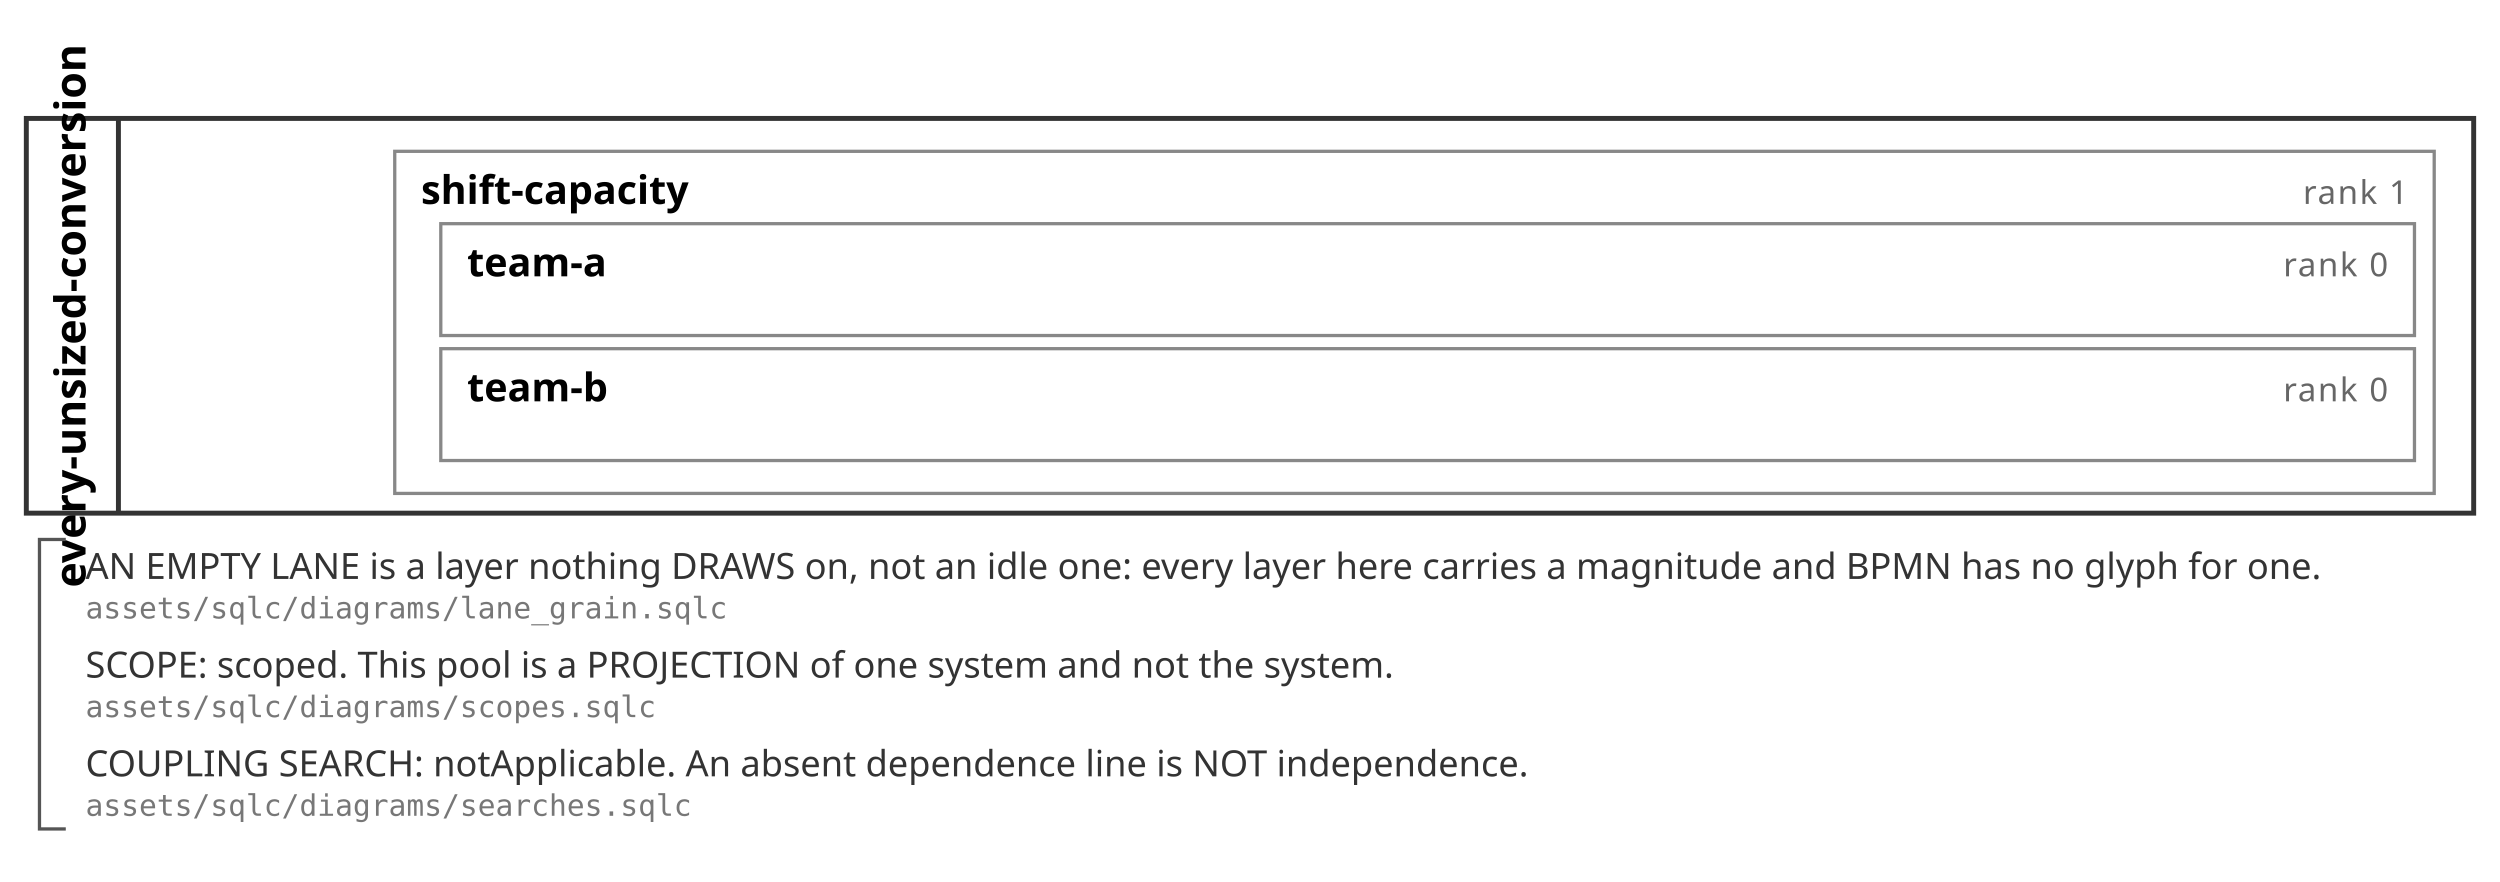
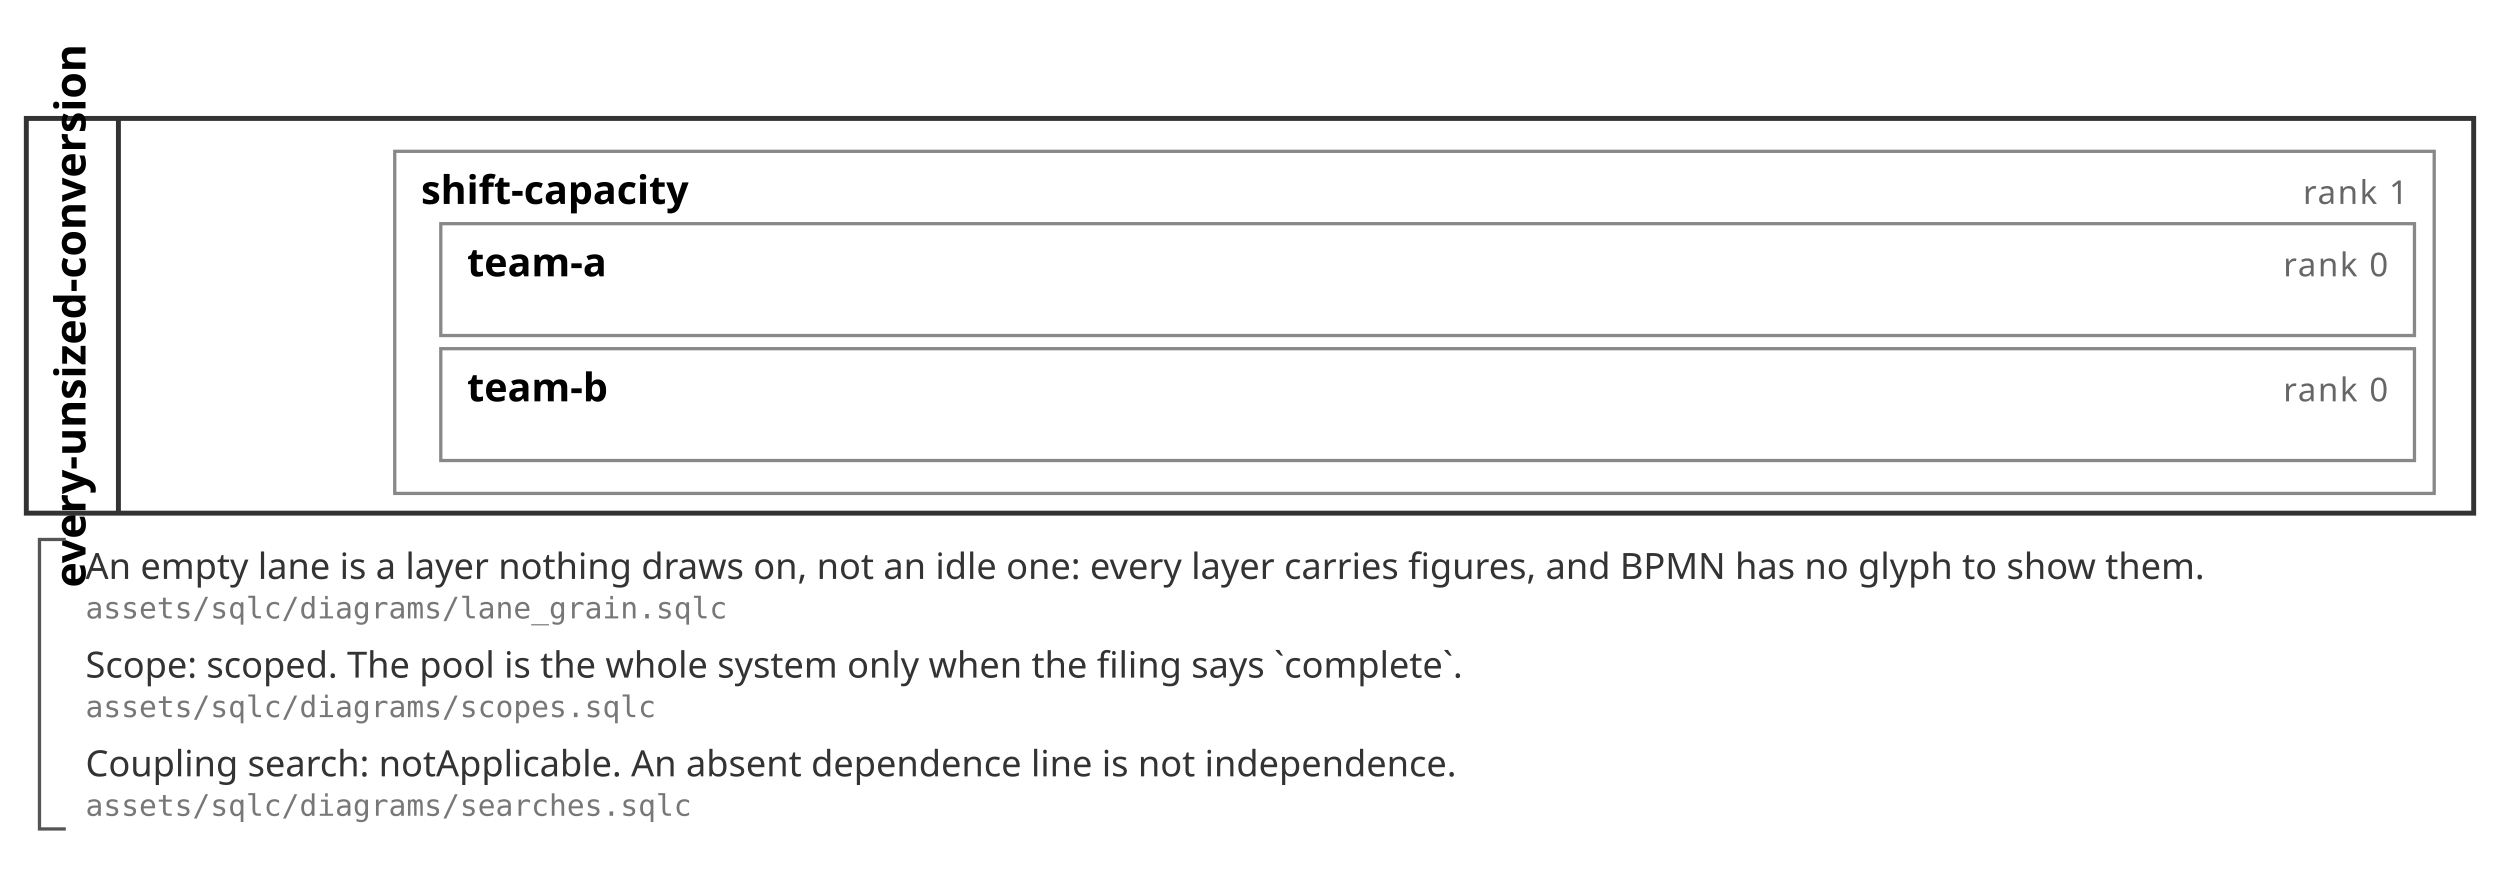
<svg xmlns="http://www.w3.org/2000/svg" viewBox="0 0 760 268" width="760">
  <style>.poolBox{fill:none;stroke:#333;stroke-width:1.5} .laneBox{fill:none;stroke:#888} .activity{fill:#f4f4f4;stroke:#555} .task{stroke-width:1} .callActivity{stroke-width:3.5} .subProcess{stroke-width:1} .marker{fill:none;stroke:#555;stroke-width:1} .laneName{font:12px sans-serif;font-weight:600} .nodeName{font:11px sans-serif} .poolName{font:13px sans-serif;font-weight:700} .rankName{font:10px sans-serif;fill:#666;letter-spacing:.5px} .refuted{stroke:#b00;stroke-width:2.5} .coverName{font:10px sans-serif;fill:#888} .groupBox{fill:none;stroke:#555;stroke-width:1.5;stroke-dasharray:6 4} .groupName{font:10px sans-serif;fill:#555;font-style:italic} .depLine{fill:none;stroke:#555;stroke-width:1.2;stroke-dasharray:3 3} .noteBox{fill:none;stroke:#555;stroke-width:1} .noteText{font:11px sans-serif;fill:#333} .noteCite{font:9px monospace;fill:#777}</style>
  <defs>
    <marker id="depArrow" viewBox="0 0 8 8" refX="7" refY="4" markerWidth="7" markerHeight="7" orient="auto">
      <path d="M0 0 L8 4 L0 8" fill="none" stroke="#555" />
    </marker>
  </defs>
  <g class="pool" data-filing="every-unsized-conversion" id="pool-every-unsized-conversion">
    <rect id="pool-every-unsized-conversion-box" x="8" y="36" width="744" height="120" class="poolBox" />
    <path id="pool-every-unsized-conversion-band" d="M36 36 v120" class="poolBox" />
    <text id="pool-every-unsized-conversion-name" transform="translate(26,96) rotate(-90)" text-anchor="middle" class="poolName">every-unsized-conversion</text>
  </g>
  <g class="lane" data-layer="shift-capacity" data-rank="1" id="lane_every-unsized-conversion_shift-capacity">
    <rect id="lane_every-unsized-conversion_shift-capacity-box" x="120" y="46" width="620" height="104" class="laneBox" />
    <a href="../graphs/model-layers.svg#lane_every-unsized-conversion_shift-capacity">
      <text id="lane_every-unsized-conversion_shift-capacity-name" x="128" y="62" class="laneName">shift-capacity</text>
    </a>
    <text id="lane_every-unsized-conversion_shift-capacity-rank" x="732" y="62" class="rankName" text-anchor="end">rank 1</text>
    <g class="lane" data-layer="team-a" data-rank="0" id="lane_every-unsized-conversion_team-a">
      <rect id="lane_every-unsized-conversion_team-a-box" x="134" y="68" width="600" height="34" class="laneBox" />
      <a href="../graphs/model-layers.svg#lane_every-unsized-conversion_team-a">
        <text id="lane_every-unsized-conversion_team-a-name" x="142" y="84" class="laneName">team-a</text>
      </a>
      <text id="lane_every-unsized-conversion_team-a-rank" x="726" y="84" class="rankName" text-anchor="end">rank 0</text>
    </g>
    <g class="lane" data-layer="team-b" data-rank="0" id="lane_every-unsized-conversion_team-b">
      <rect id="lane_every-unsized-conversion_team-b-box" x="134" y="106" width="600" height="34" class="laneBox" />
      <a href="../graphs/model-layers.svg#lane_every-unsized-conversion_team-b">
        <text id="lane_every-unsized-conversion_team-b-name" x="142" y="122" class="laneName">team-b</text>
      </a>
      <text id="lane_every-unsized-conversion_team-b-rank" x="726" y="122" class="rankName" text-anchor="end">rank 0</text>
    </g>
  </g>
  <g class="note" id="legend">
    <path id="legend-bracket" d="M20 164 h-8 v88 h8" class="noteBox" />
-     <text id="legend-0-says" x="26" y="176" class="noteText">AN EMPTY LANE is a layer nothing DRAWS on, not an idle one: every layer here carries a magnitude and BPMN has no glyph for one.</text>
+     <text id="legend-0-says" x="26" y="176" class="noteText">An empty lane is a layer nothing draws on, not an idle one: every layer carries figures, and BPMN has no glyph to show them.</text>
    <text id="legend-0-source" x="26" y="188" class="noteCite">assets/sqlc/diagrams/lane_grain.sqlc</text>
-     <text id="legend-1-says" x="26" y="206" class="noteText">SCOPE: scoped. This pool is a PROJECTION of one system and not the system.</text>
+     <text id="legend-1-says" x="26" y="206" class="noteText">Scope: scoped. The pool is the whole system only when the filing says `complete`.</text>
    <text id="legend-1-source" x="26" y="218" class="noteCite">assets/sqlc/diagrams/scopes.sqlc</text>
-     <text id="legend-2-says" x="26" y="236" class="noteText">COUPLING SEARCH: notApplicable. An absent dependence line is NOT independence.</text>
+     <text id="legend-2-says" x="26" y="236" class="noteText">Coupling search: notApplicable. An absent dependence line is not independence.</text>
    <text id="legend-2-source" x="26" y="248" class="noteCite">assets/sqlc/diagrams/searches.sqlc</text>
  </g>
</svg>
